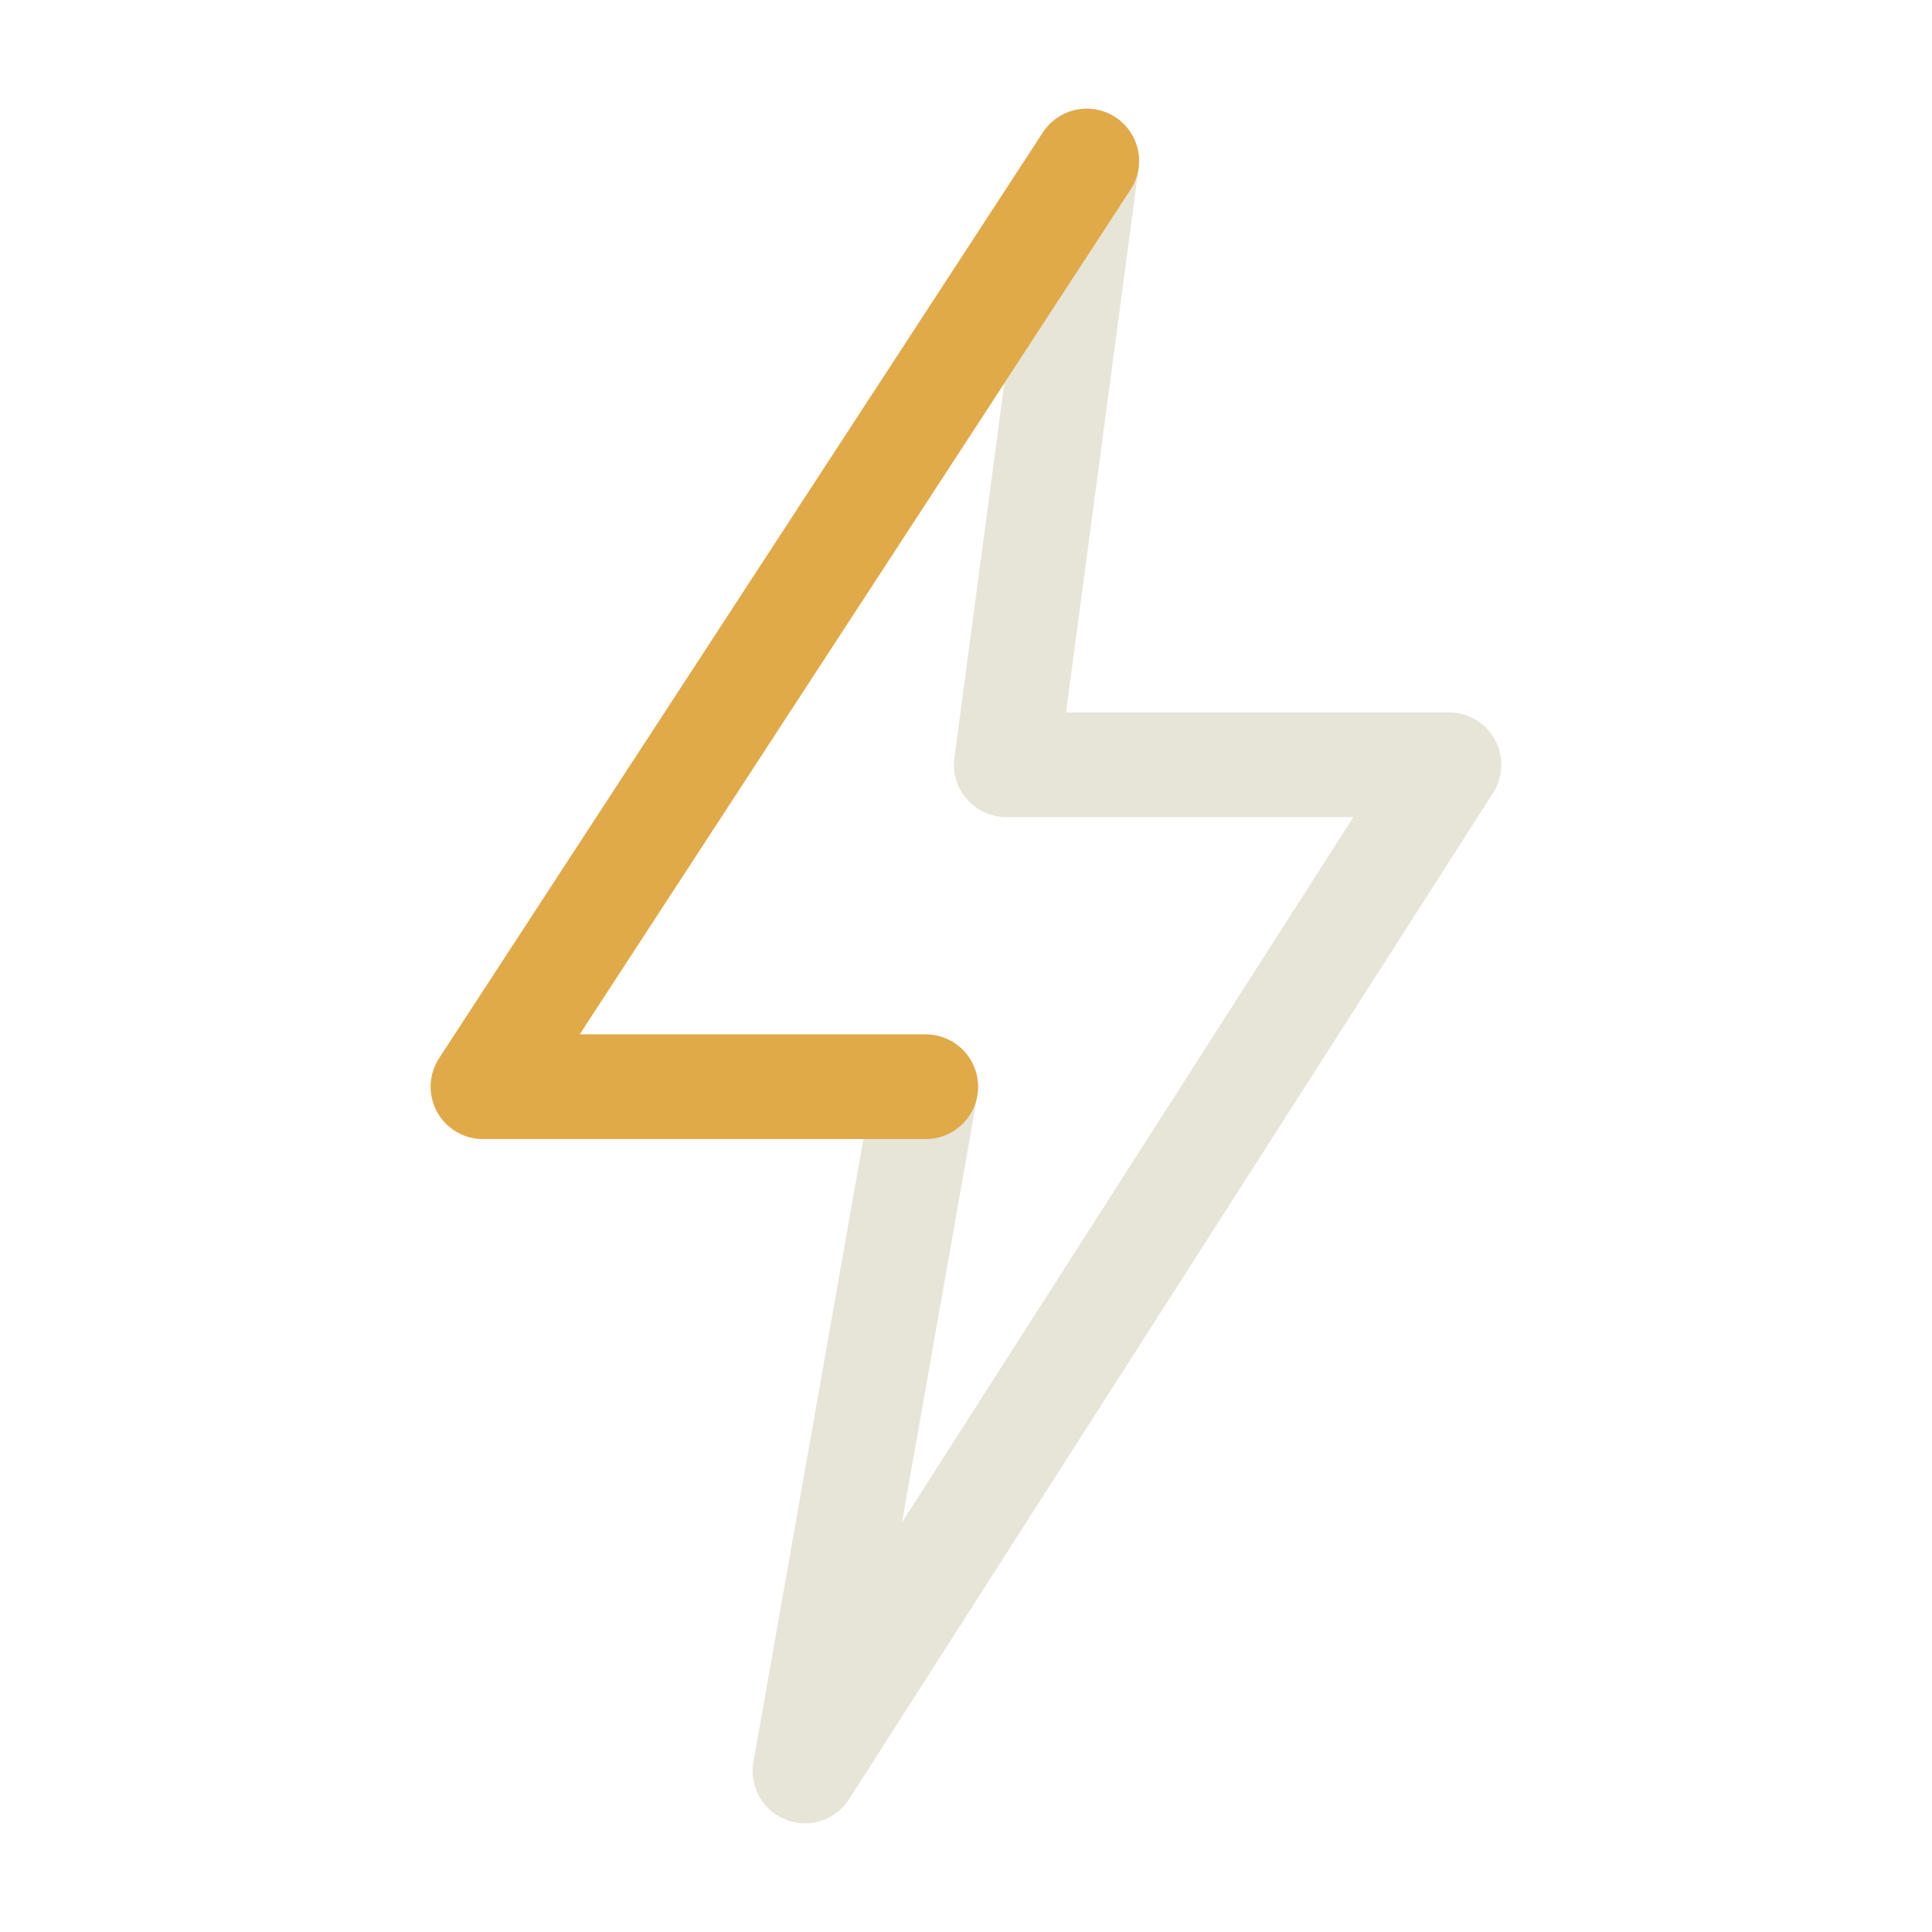
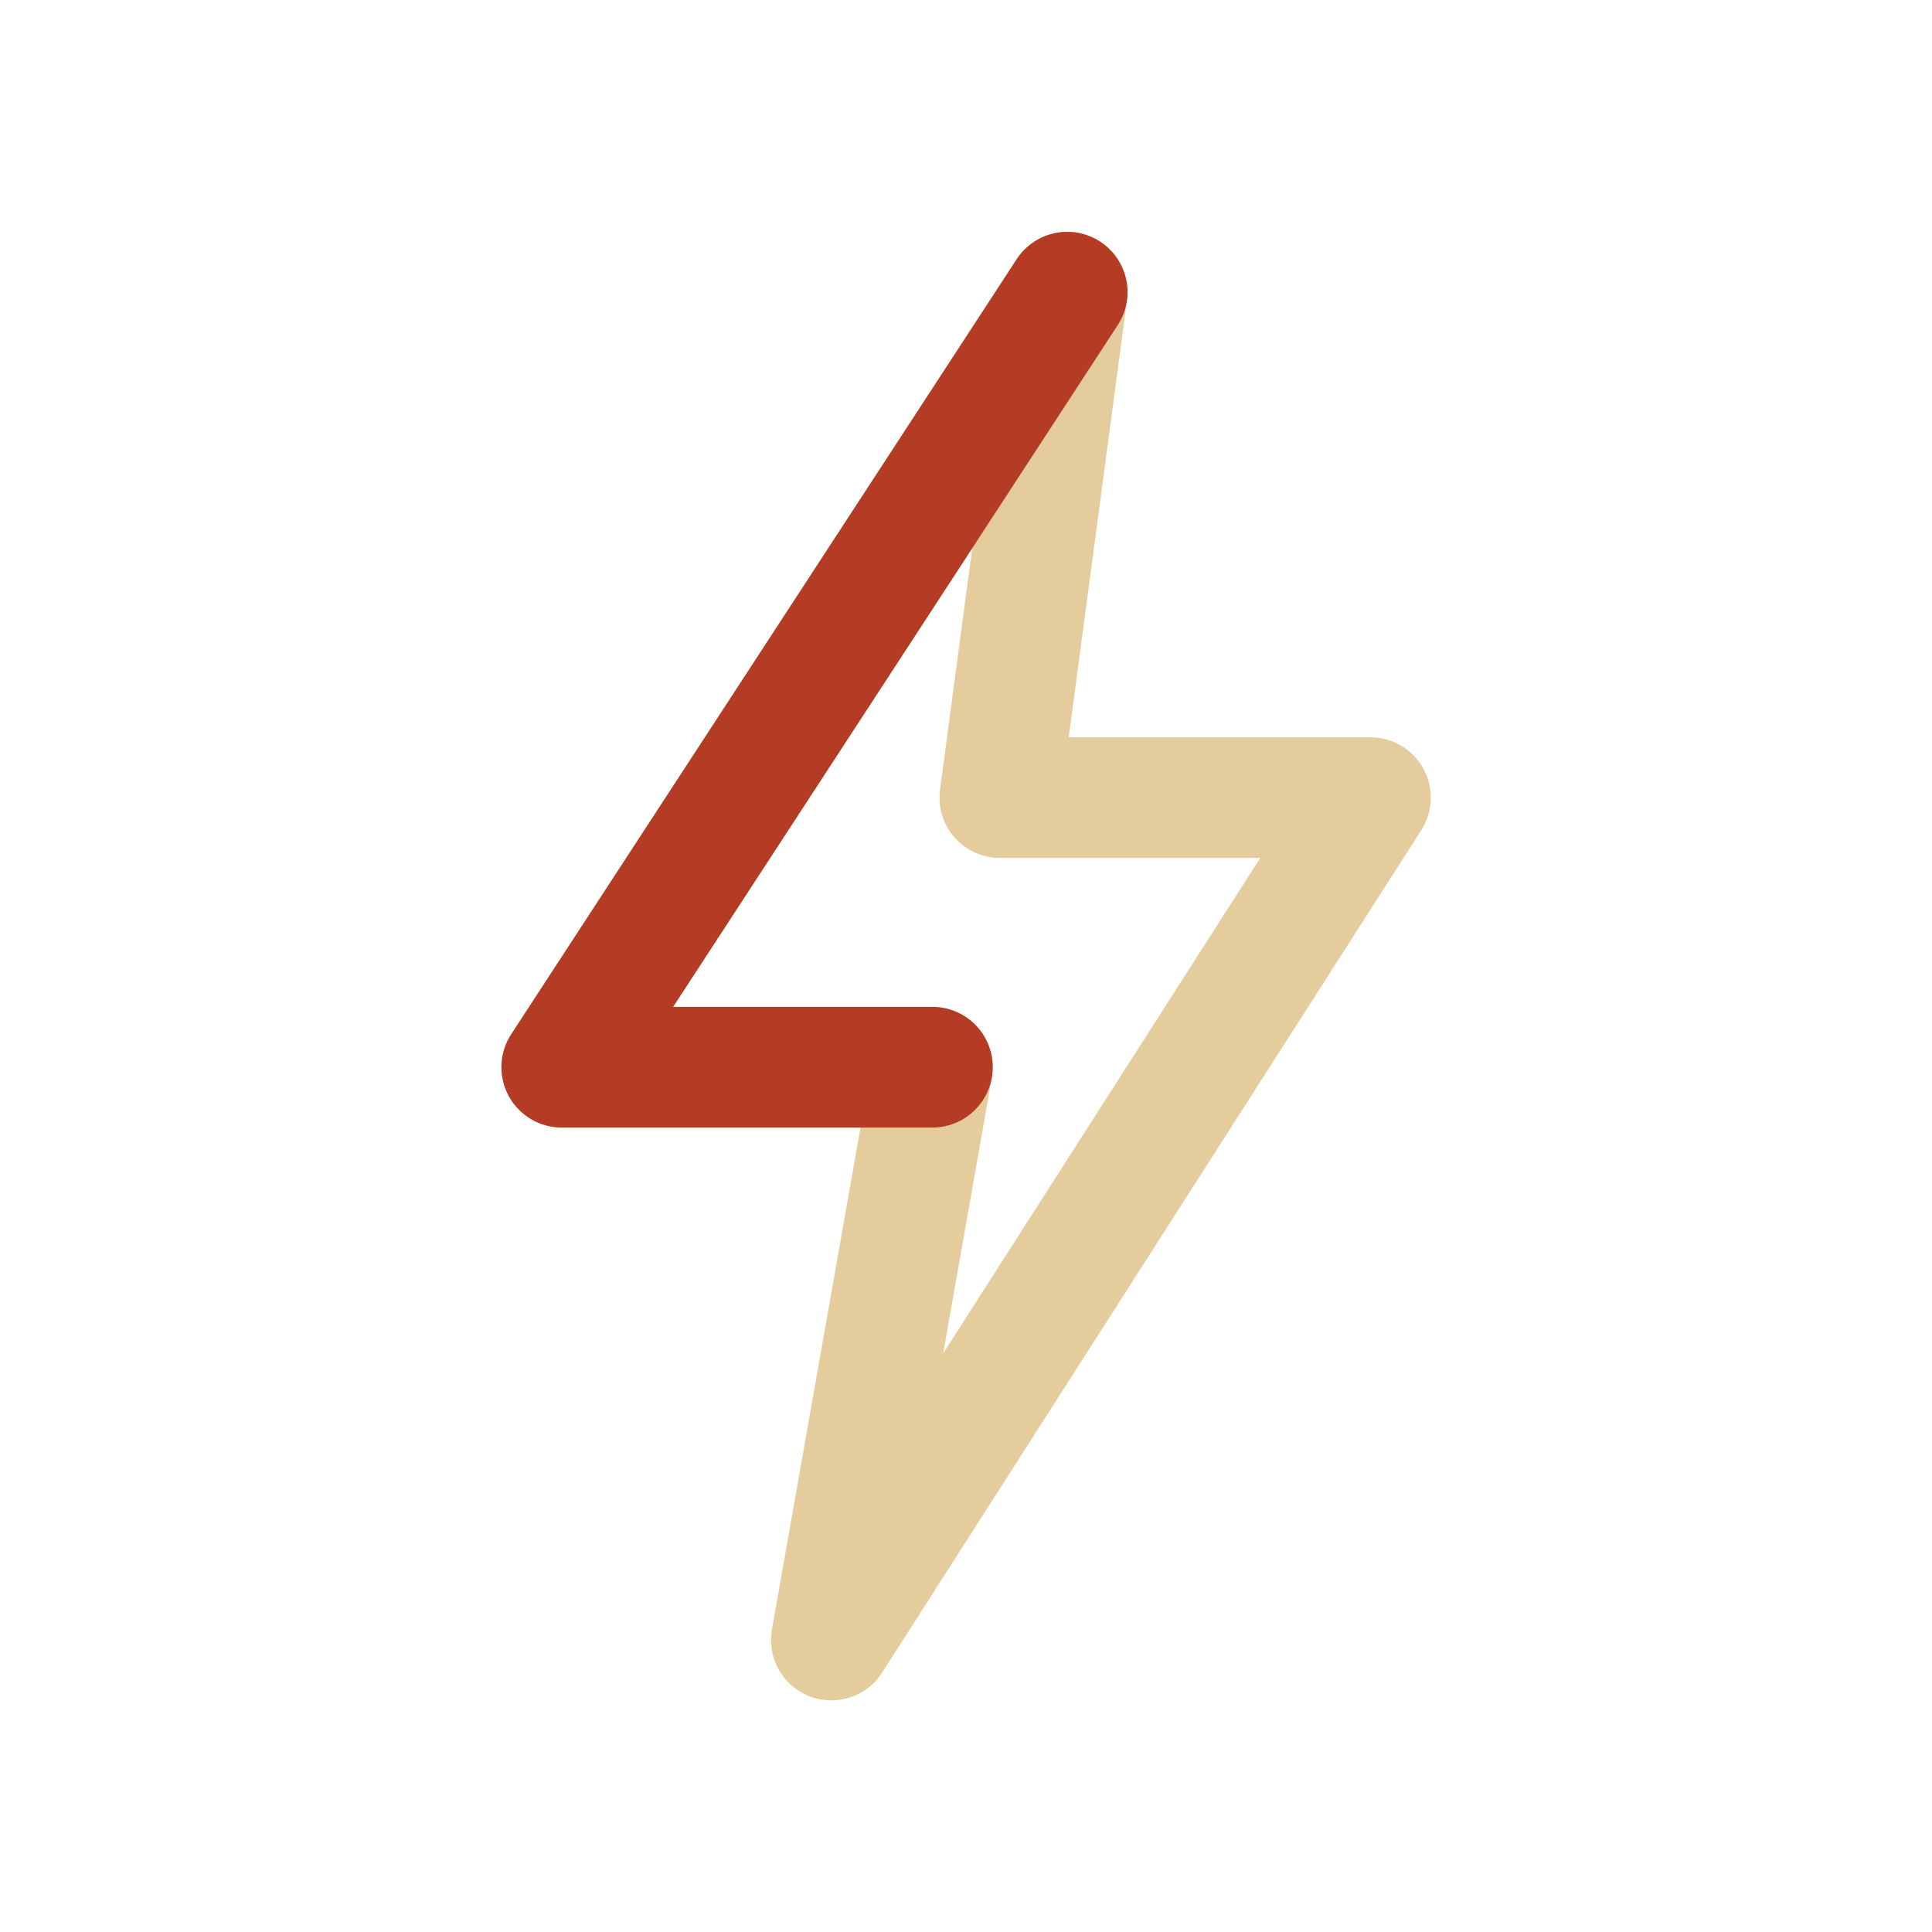
<svg xmlns="http://www.w3.org/2000/svg" width="48" height="48" viewBox="0 0 48 48">
-   <path d="M27 4L12 27H23L20 44L36 19H25Z" fill="none" stroke="#e7e4d8" stroke-width="2.6" stroke-linejoin="round" stroke-linecap="round" />
-   <path d="M27 4L12 27H23" fill="none" stroke="#e0aa48" stroke-width="2.6" stroke-linejoin="round" stroke-linecap="round" />
+   <g transform="translate(3.91 3.91) scale(0.8372)">
+     <path d="M27 4L12 27H23L20 44L36 19H25Z" fill="none" stroke="#e4cc9c" stroke-width="3.58" stroke-linejoin="round" stroke-linecap="round" />
+     <path d="M27 4L12 27H23" fill="none" stroke="#b43c24" stroke-width="3.58" stroke-linejoin="round" stroke-linecap="round" />
+   </g>
</svg>
